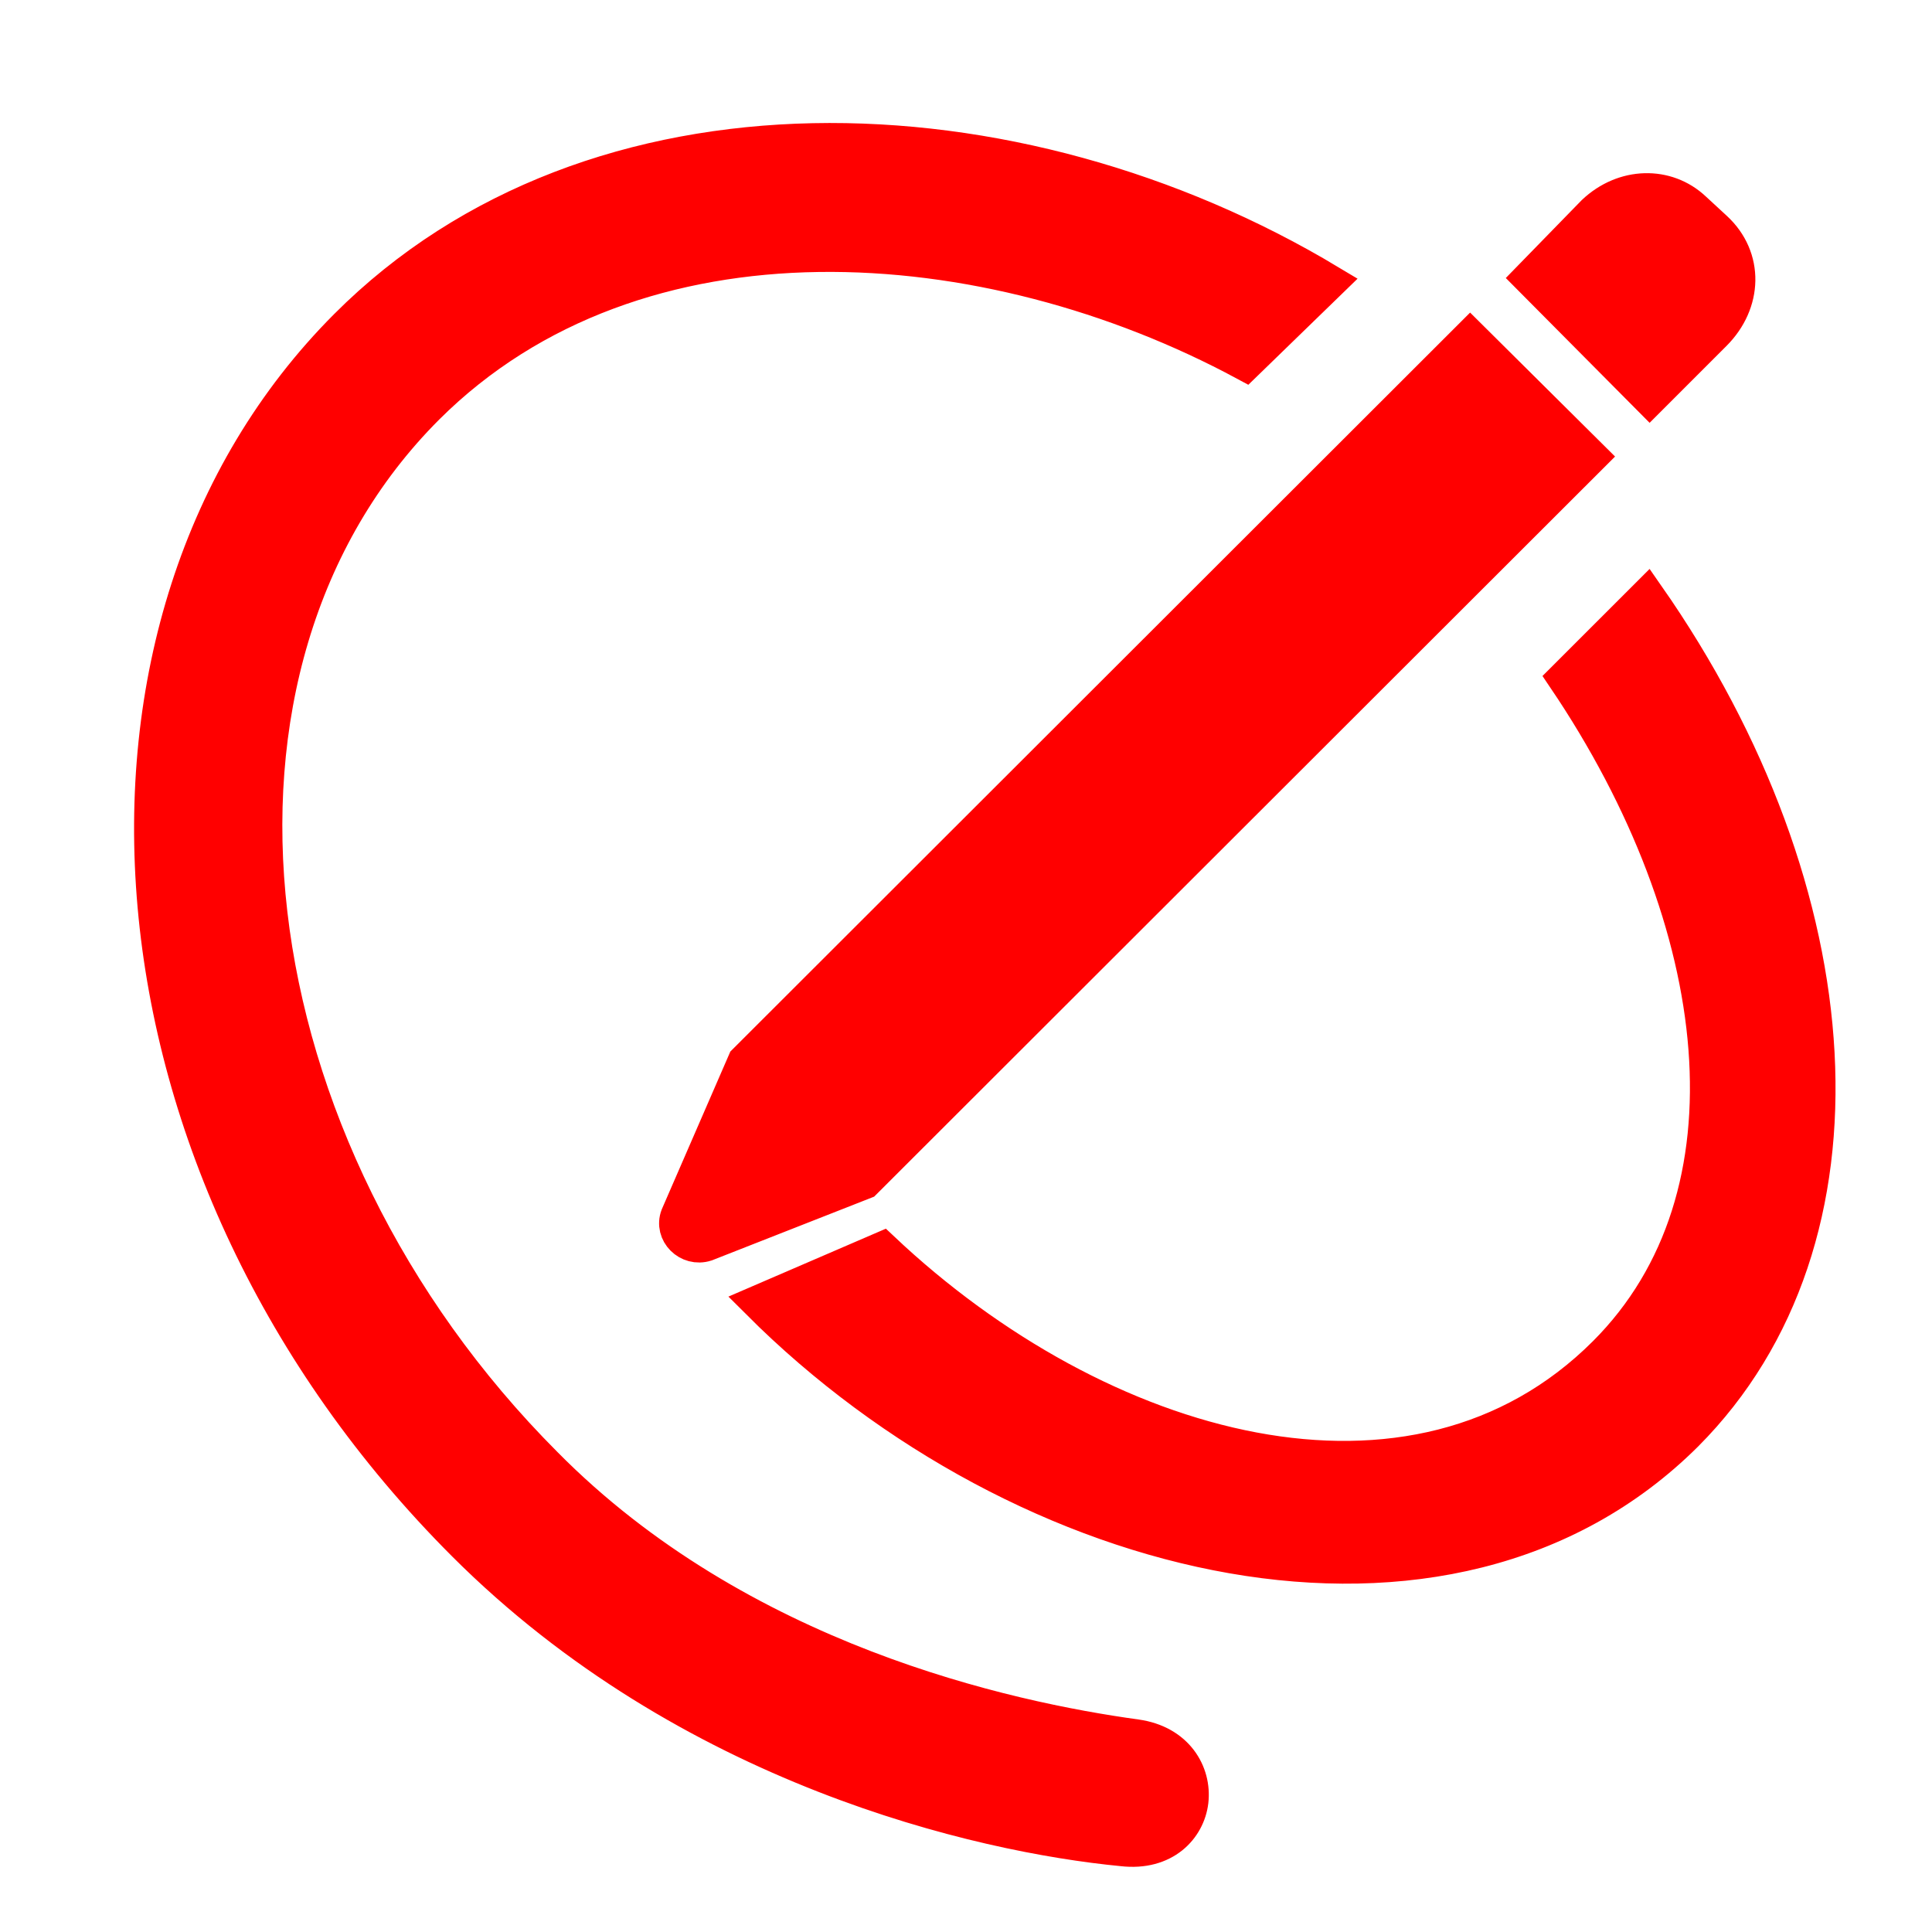
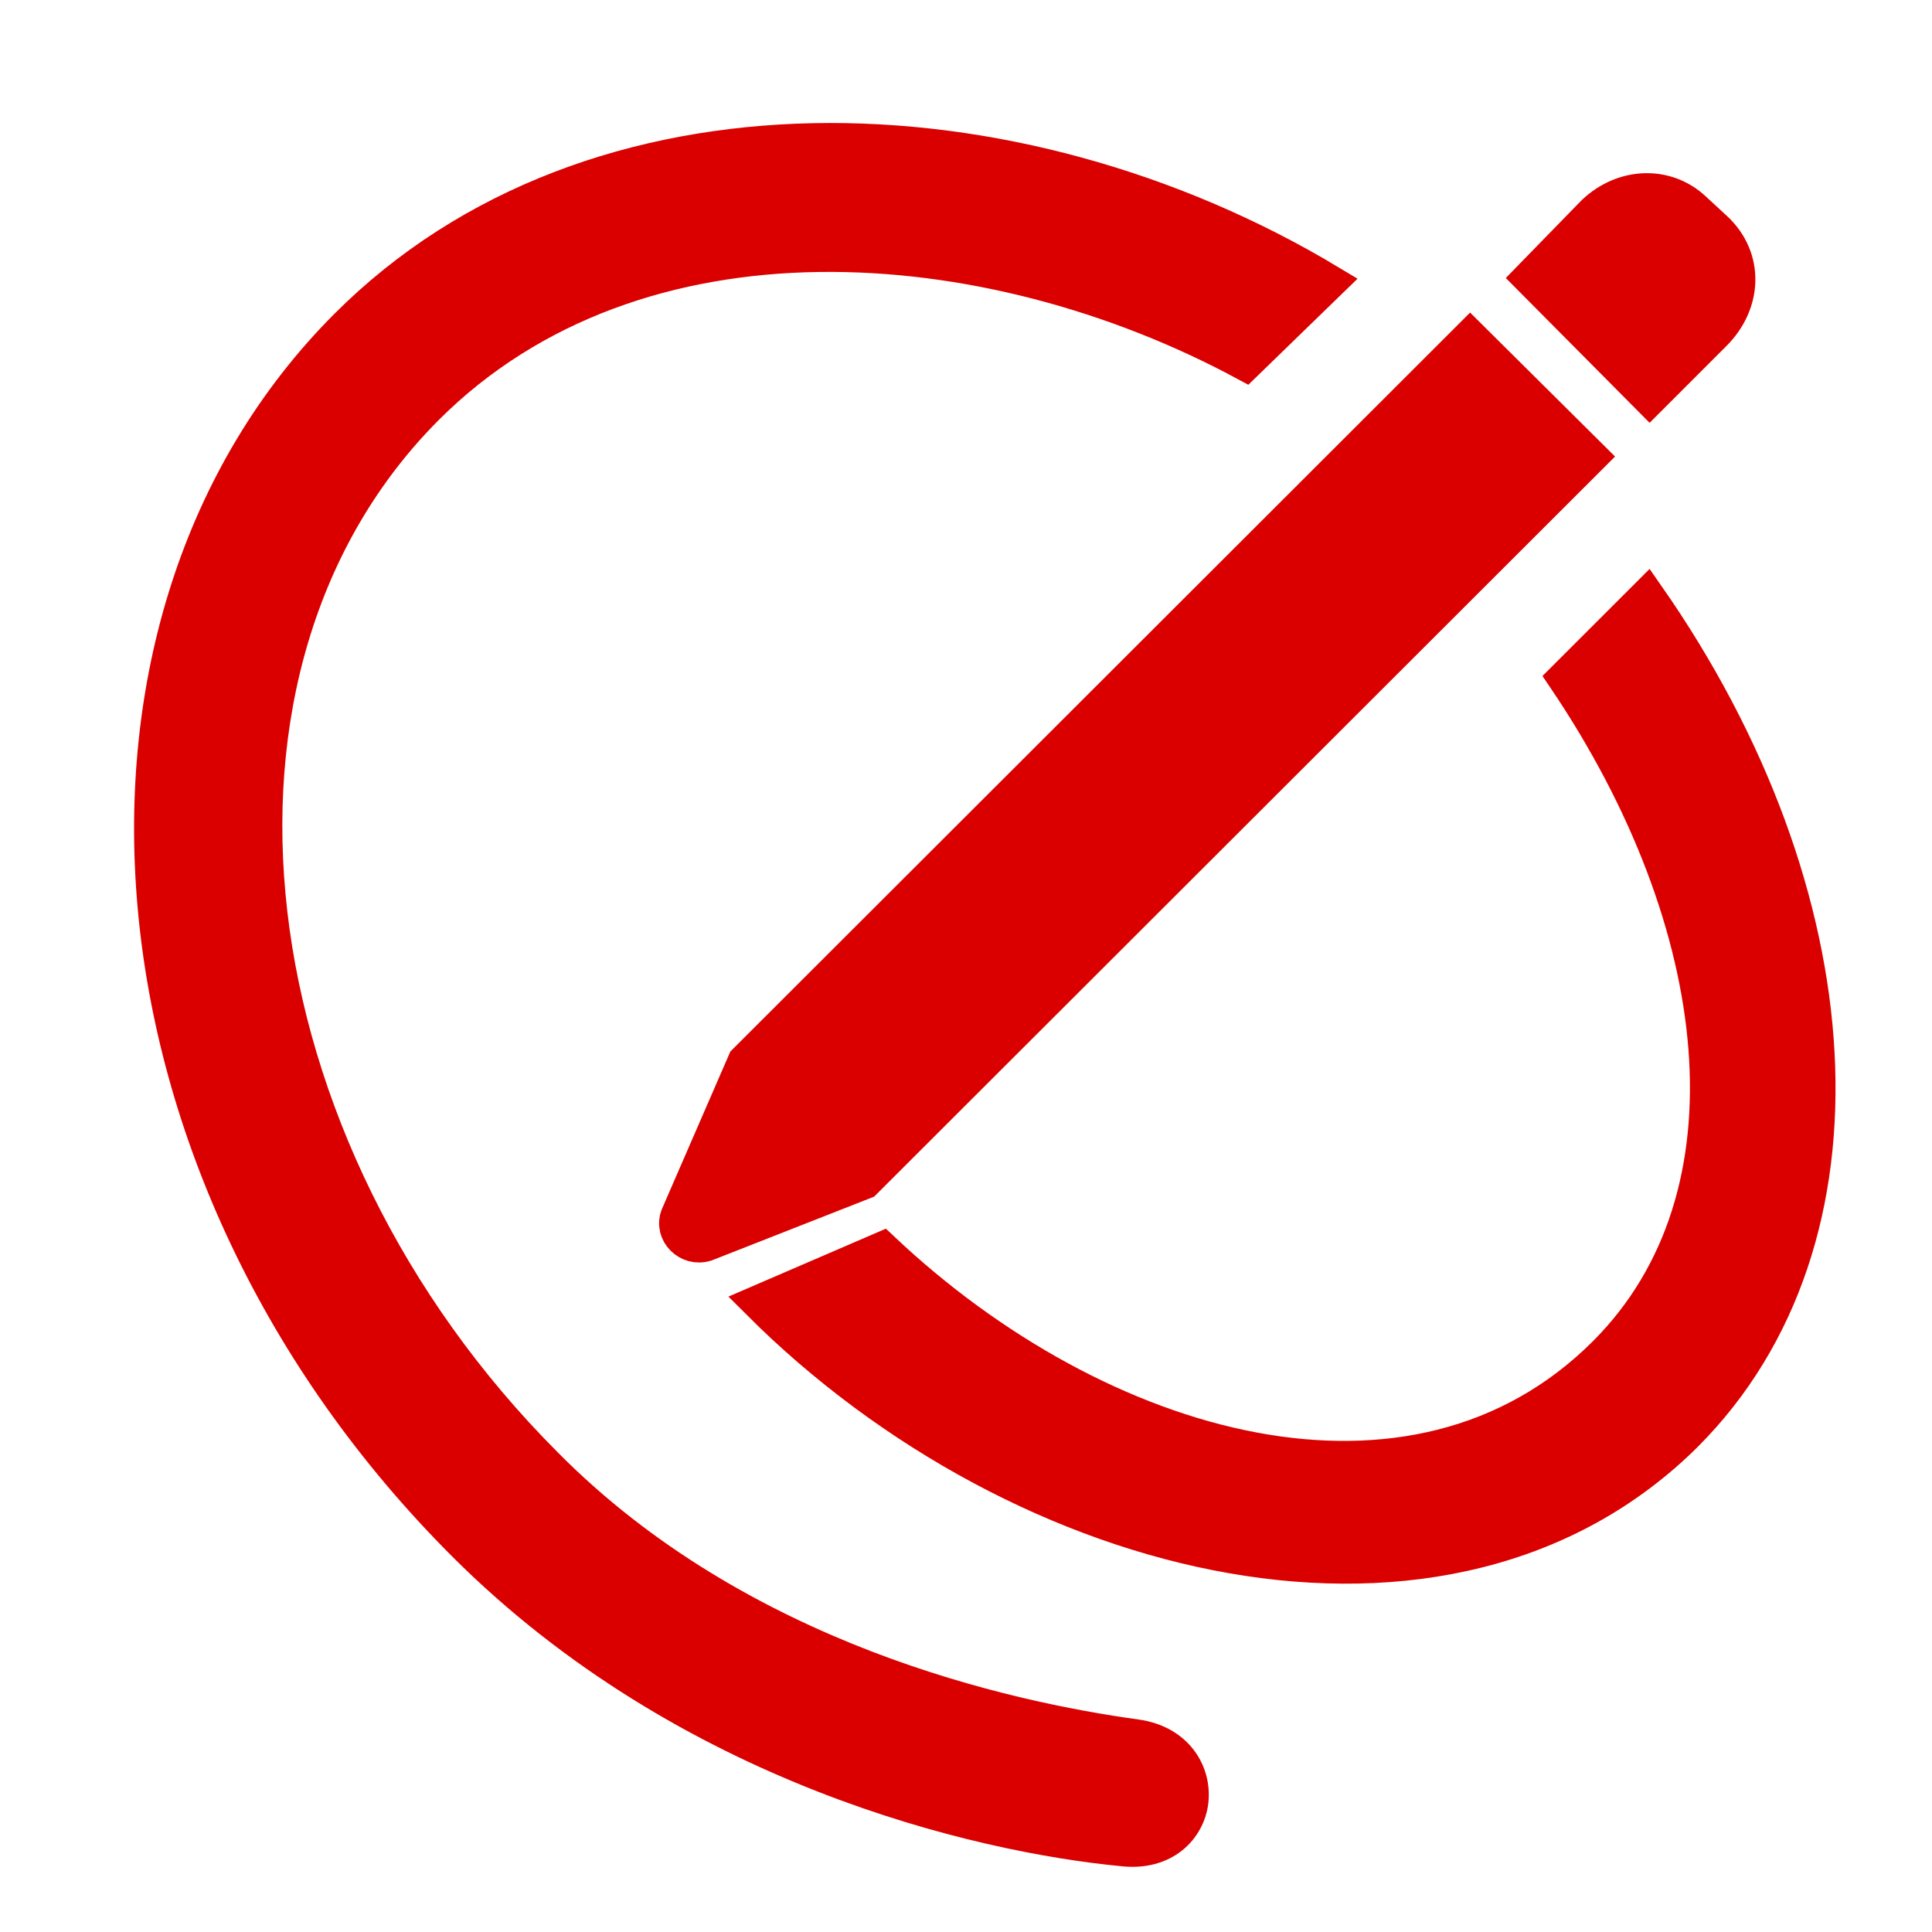
- <svg xmlns="http://www.w3.org/2000/svg" fill="#ff0000" width="256px" height="256px" viewBox="0 0 56 56" stroke="#ff0000">
+ <svg xmlns="http://www.w3.org/2000/svg" fill="#db0000" width="256px" height="256px" viewBox="0 0 56 56" stroke="#db0000">
  <g id="SVGRepo_bgCarrier" stroke-width="0" />
  <g id="SVGRepo_tracerCarrier" stroke-linecap="round" stroke-linejoin="round" />
  <g id="SVGRepo_iconCarrier">
    <path d="M 13.457 44.758 C 19.949 51.25 28.387 53.195 32.535 53.594 C 33.754 53.734 34.434 52.984 34.527 52.211 C 34.621 51.391 34.105 50.5 32.934 50.336 C 29.183 49.82 21.426 48.133 15.801 42.438 C 6.613 33.227 4.879 19.305 12.379 11.805 C 18.473 5.734 28.621 6.508 36.098 10.539 L 38.535 8.172 C 29.441 2.711 17.207 2.266 10.035 9.461 C 1.504 18.016 2.629 33.93 13.457 44.758 Z M 47.816 11.547 L 49.691 9.672 C 50.582 8.781 50.629 7.469 49.715 6.625 L 49.105 6.062 C 48.309 5.312 47.066 5.336 46.199 6.156 L 44.348 8.055 Z M 25.058 34.258 L 46.105 13.234 L 42.613 9.766 L 21.59 30.766 L 19.645 35.242 C 19.457 35.734 19.949 36.227 20.465 36.062 Z M 21.988 37.75 C 29.652 45.414 41.98 48.438 48.871 41.57 C 54.496 35.922 53.769 25.891 47.746 17.266 L 45.355 19.656 C 50.137 26.734 51.074 34.68 46.527 39.227 C 40.996 44.758 31.855 42.133 25.574 36.203 Z" />
  </g>
</svg>
